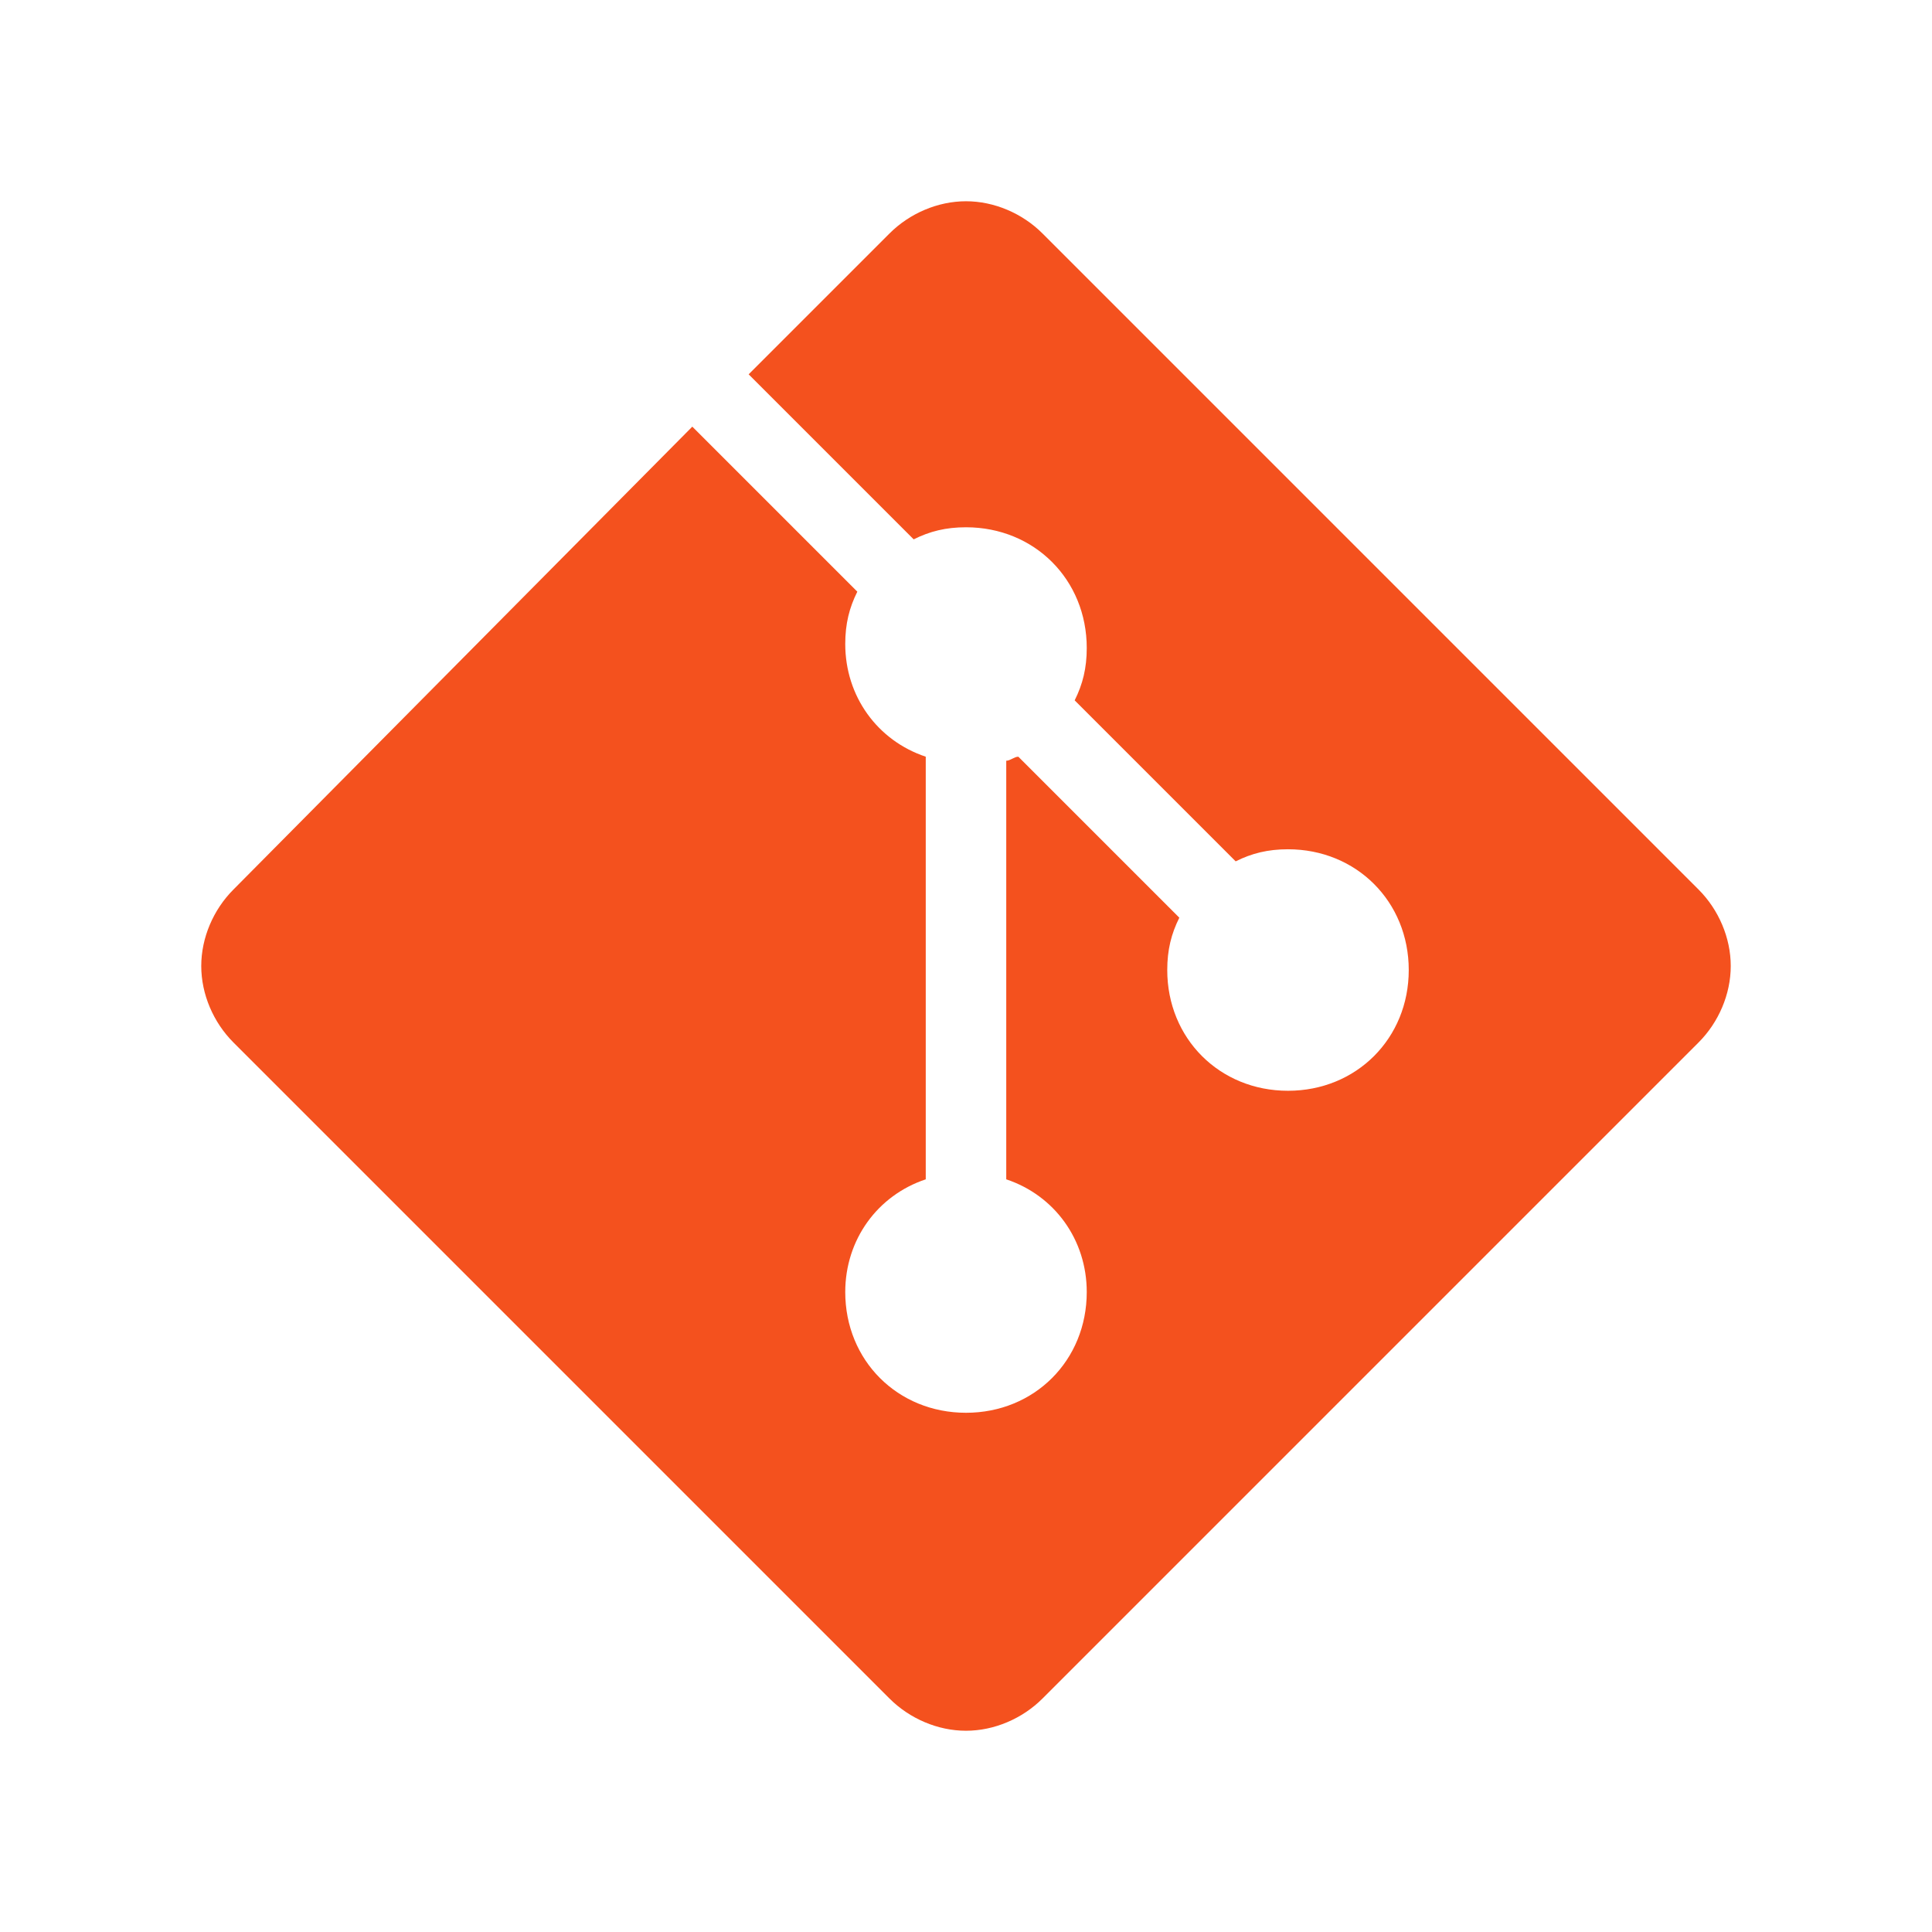
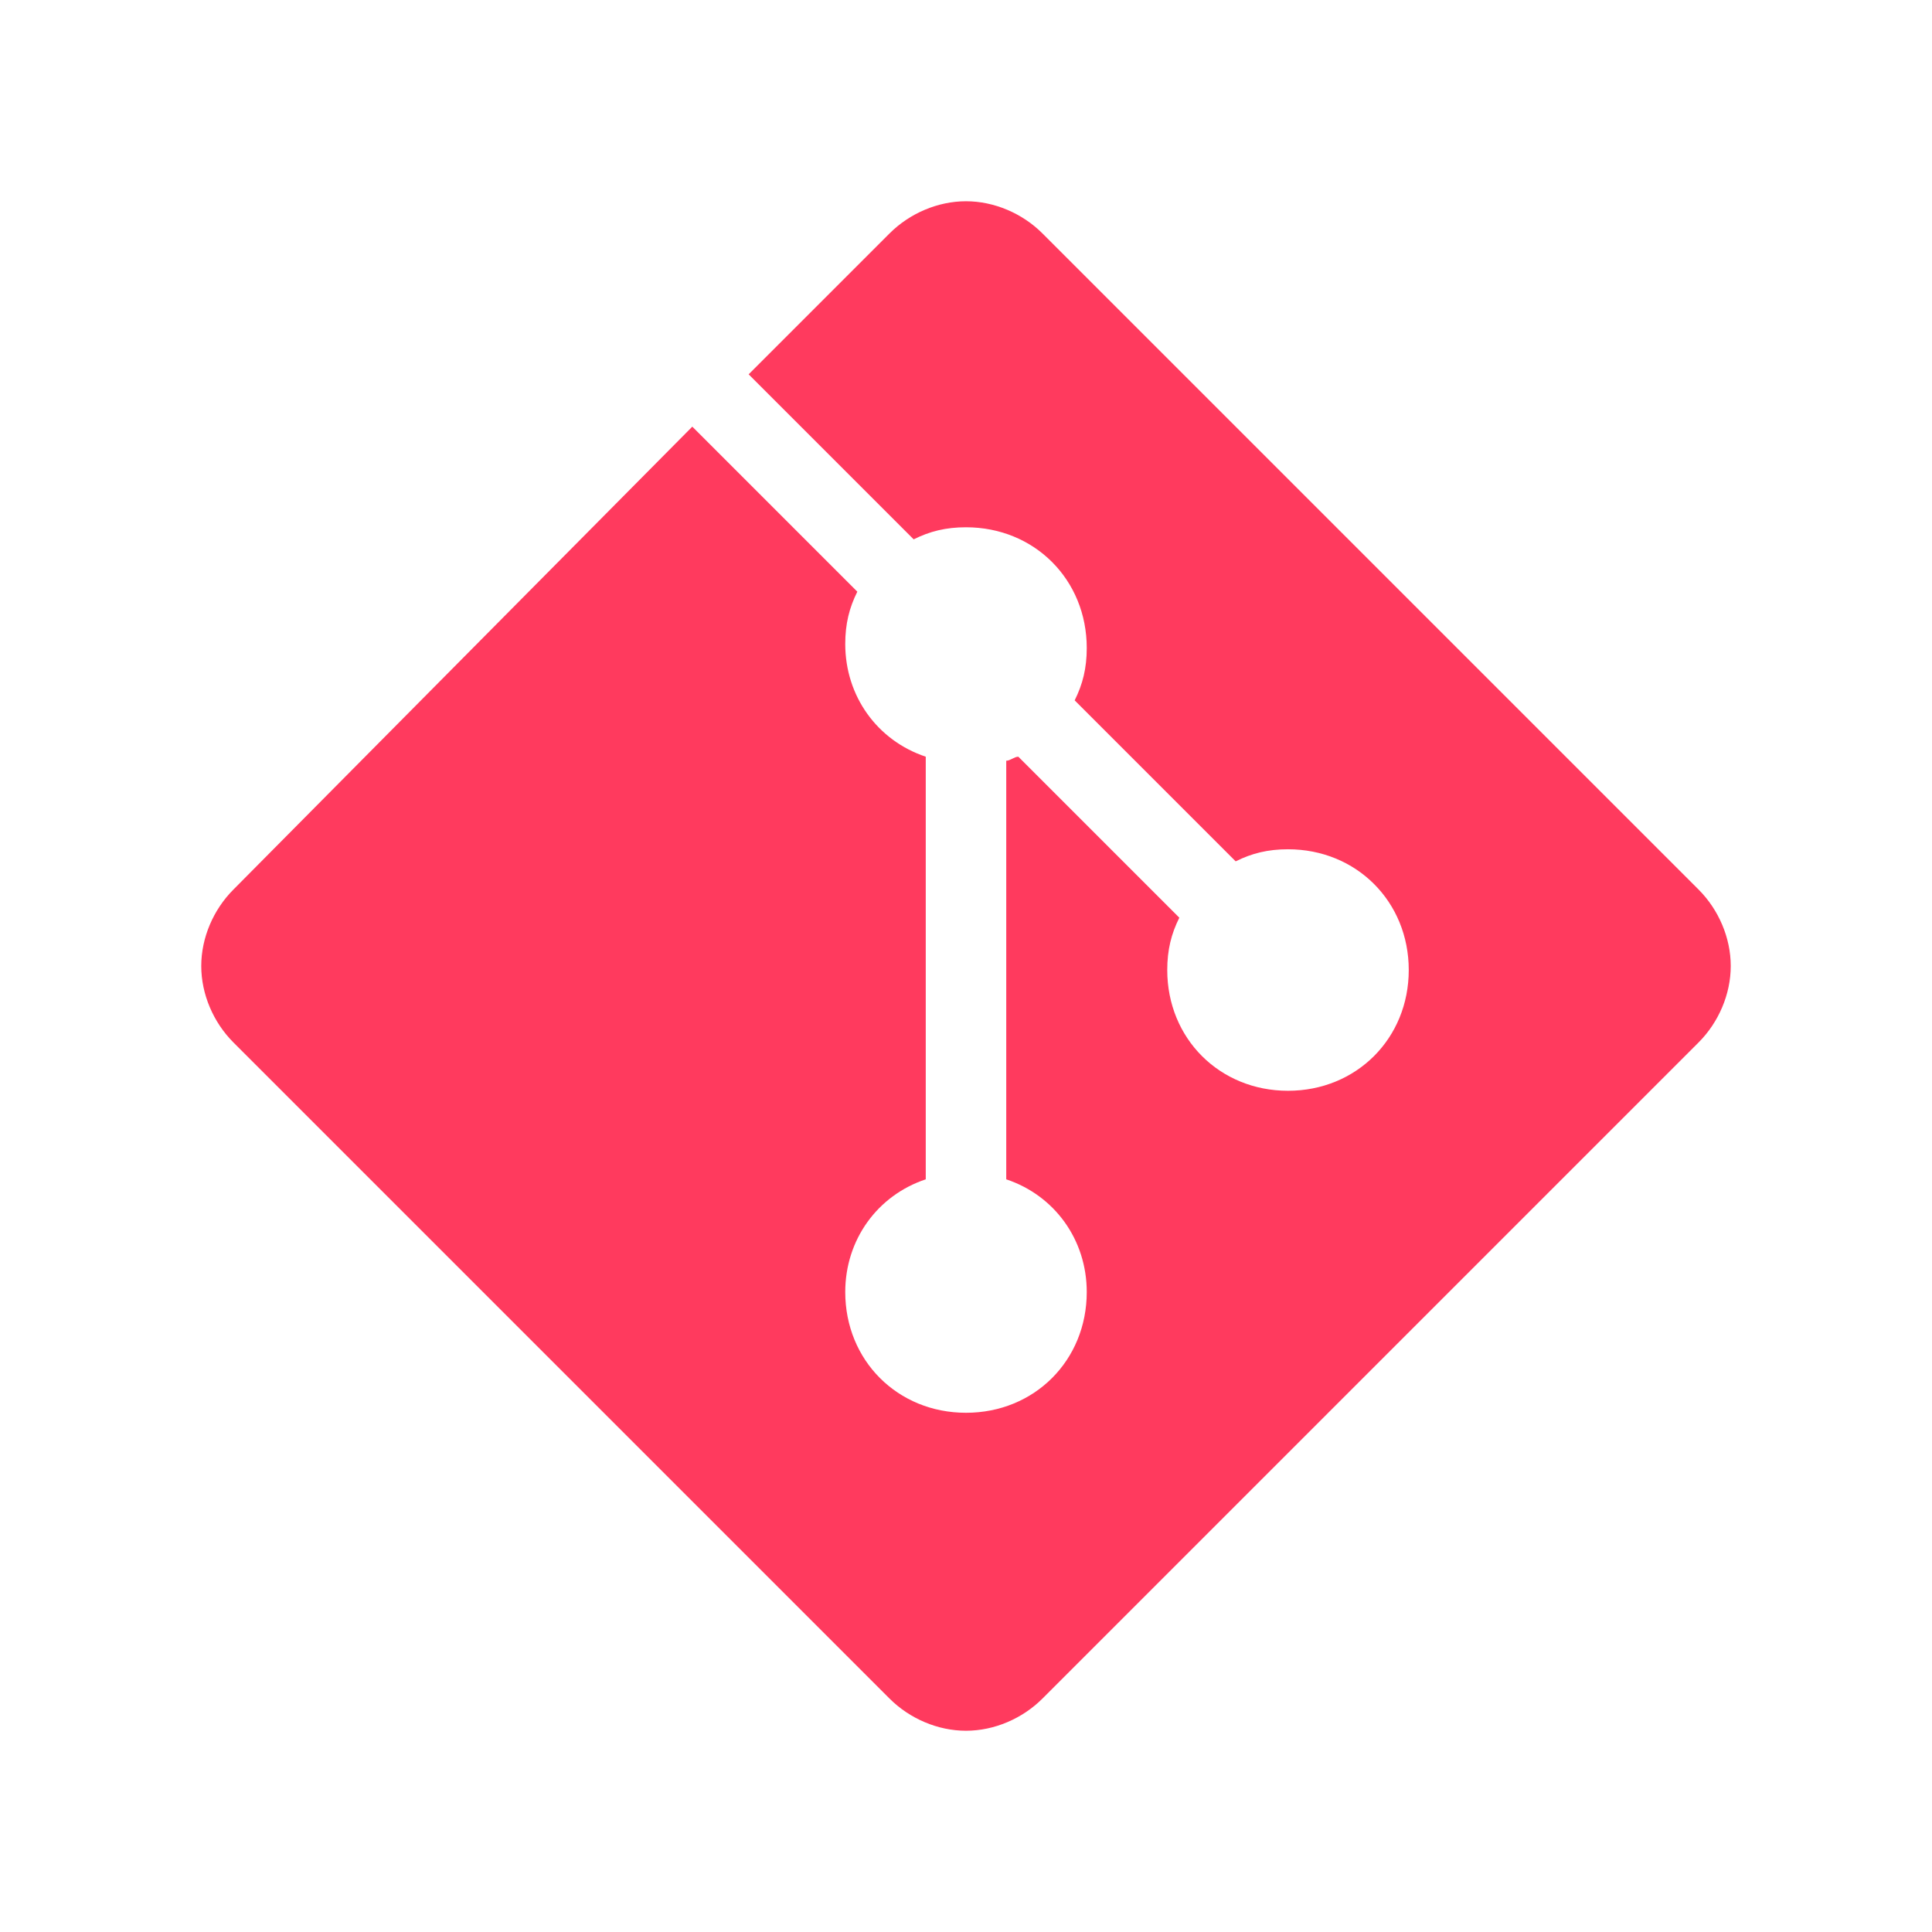
<svg xmlns="http://www.w3.org/2000/svg" viewBox="0 0 48 48" width="48px" height="48px">
-   <path fill="#F4511E" d="M42.2,22.1L25.9,5.8C25.4,5.3,24.7,5,24,5c0,0,0,0,0,0c-0.7,0-1.4,0.3-1.9,0.8l-3.5,3.5l4.1,4.1c0.4-0.2,0.8-0.3,1.3-0.3c1.7,0,3,1.3,3,3c0,0.5-0.1,0.9-0.3,1.3l4,4c0.4-0.2,0.8-0.3,1.3-0.3c1.7,0,3,1.3,3,3s-1.3,3-3,3c-1.7,0-3-1.3-3-3c0-0.5,0.1-0.9,0.3-1.3l-4-4c-0.1,0-0.2,0.1-0.3,0.1v10.4c1.2,0.4,2,1.5,2,2.8c0,1.7-1.3,3-3,3s-3-1.3-3-3c0-1.3,0.8-2.4,2-2.8V18.8c-1.2-0.4-2-1.5-2-2.8c0-0.5,0.1-0.9,0.3-1.3l-4.1-4.1L5.8,22.1C5.3,22.6,5,23.3,5,24c0,0.7,0.3,1.4,0.8,1.9l16.3,16.3c0,0,0,0,0,0c0.5,0.5,1.2,0.8,1.9,0.8s1.4-0.3,1.9-0.8l16.3-16.3c0.5-0.5,0.8-1.2,0.8-1.9C43,23.3,42.7,22.6,42.2,22.1z" />
+   <path fill="#ff3a5e" d="M42.2,22.1L25.9,5.8C25.4,5.3,24.7,5,24,5c0,0,0,0,0,0c-0.7,0-1.4,0.3-1.9,0.8l-3.5,3.5l4.1,4.1c0.4-0.2,0.8-0.3,1.3-0.3c1.7,0,3,1.3,3,3c0,0.5-0.1,0.9-0.3,1.3l4,4c0.4-0.2,0.8-0.3,1.3-0.3c1.7,0,3,1.3,3,3s-1.3,3-3,3c-1.7,0-3-1.3-3-3c0-0.5,0.1-0.9,0.3-1.3l-4-4c-0.1,0-0.2,0.1-0.3,0.1v10.4c1.2,0.4,2,1.5,2,2.8c0,1.7-1.3,3-3,3s-3-1.3-3-3c0-1.3,0.8-2.4,2-2.8V18.8c-1.2-0.4-2-1.5-2-2.8c0-0.5,0.1-0.9,0.3-1.3l-4.1-4.1L5.8,22.1C5.3,22.6,5,23.3,5,24c0,0.7,0.3,1.4,0.8,1.9l16.3,16.3c0,0,0,0,0,0c0.5,0.5,1.2,0.8,1.9,0.8s1.4-0.3,1.9-0.8l16.3-16.3c0.5-0.5,0.8-1.2,0.8-1.9C43,23.3,42.7,22.6,42.2,22.1z" />
</svg>
